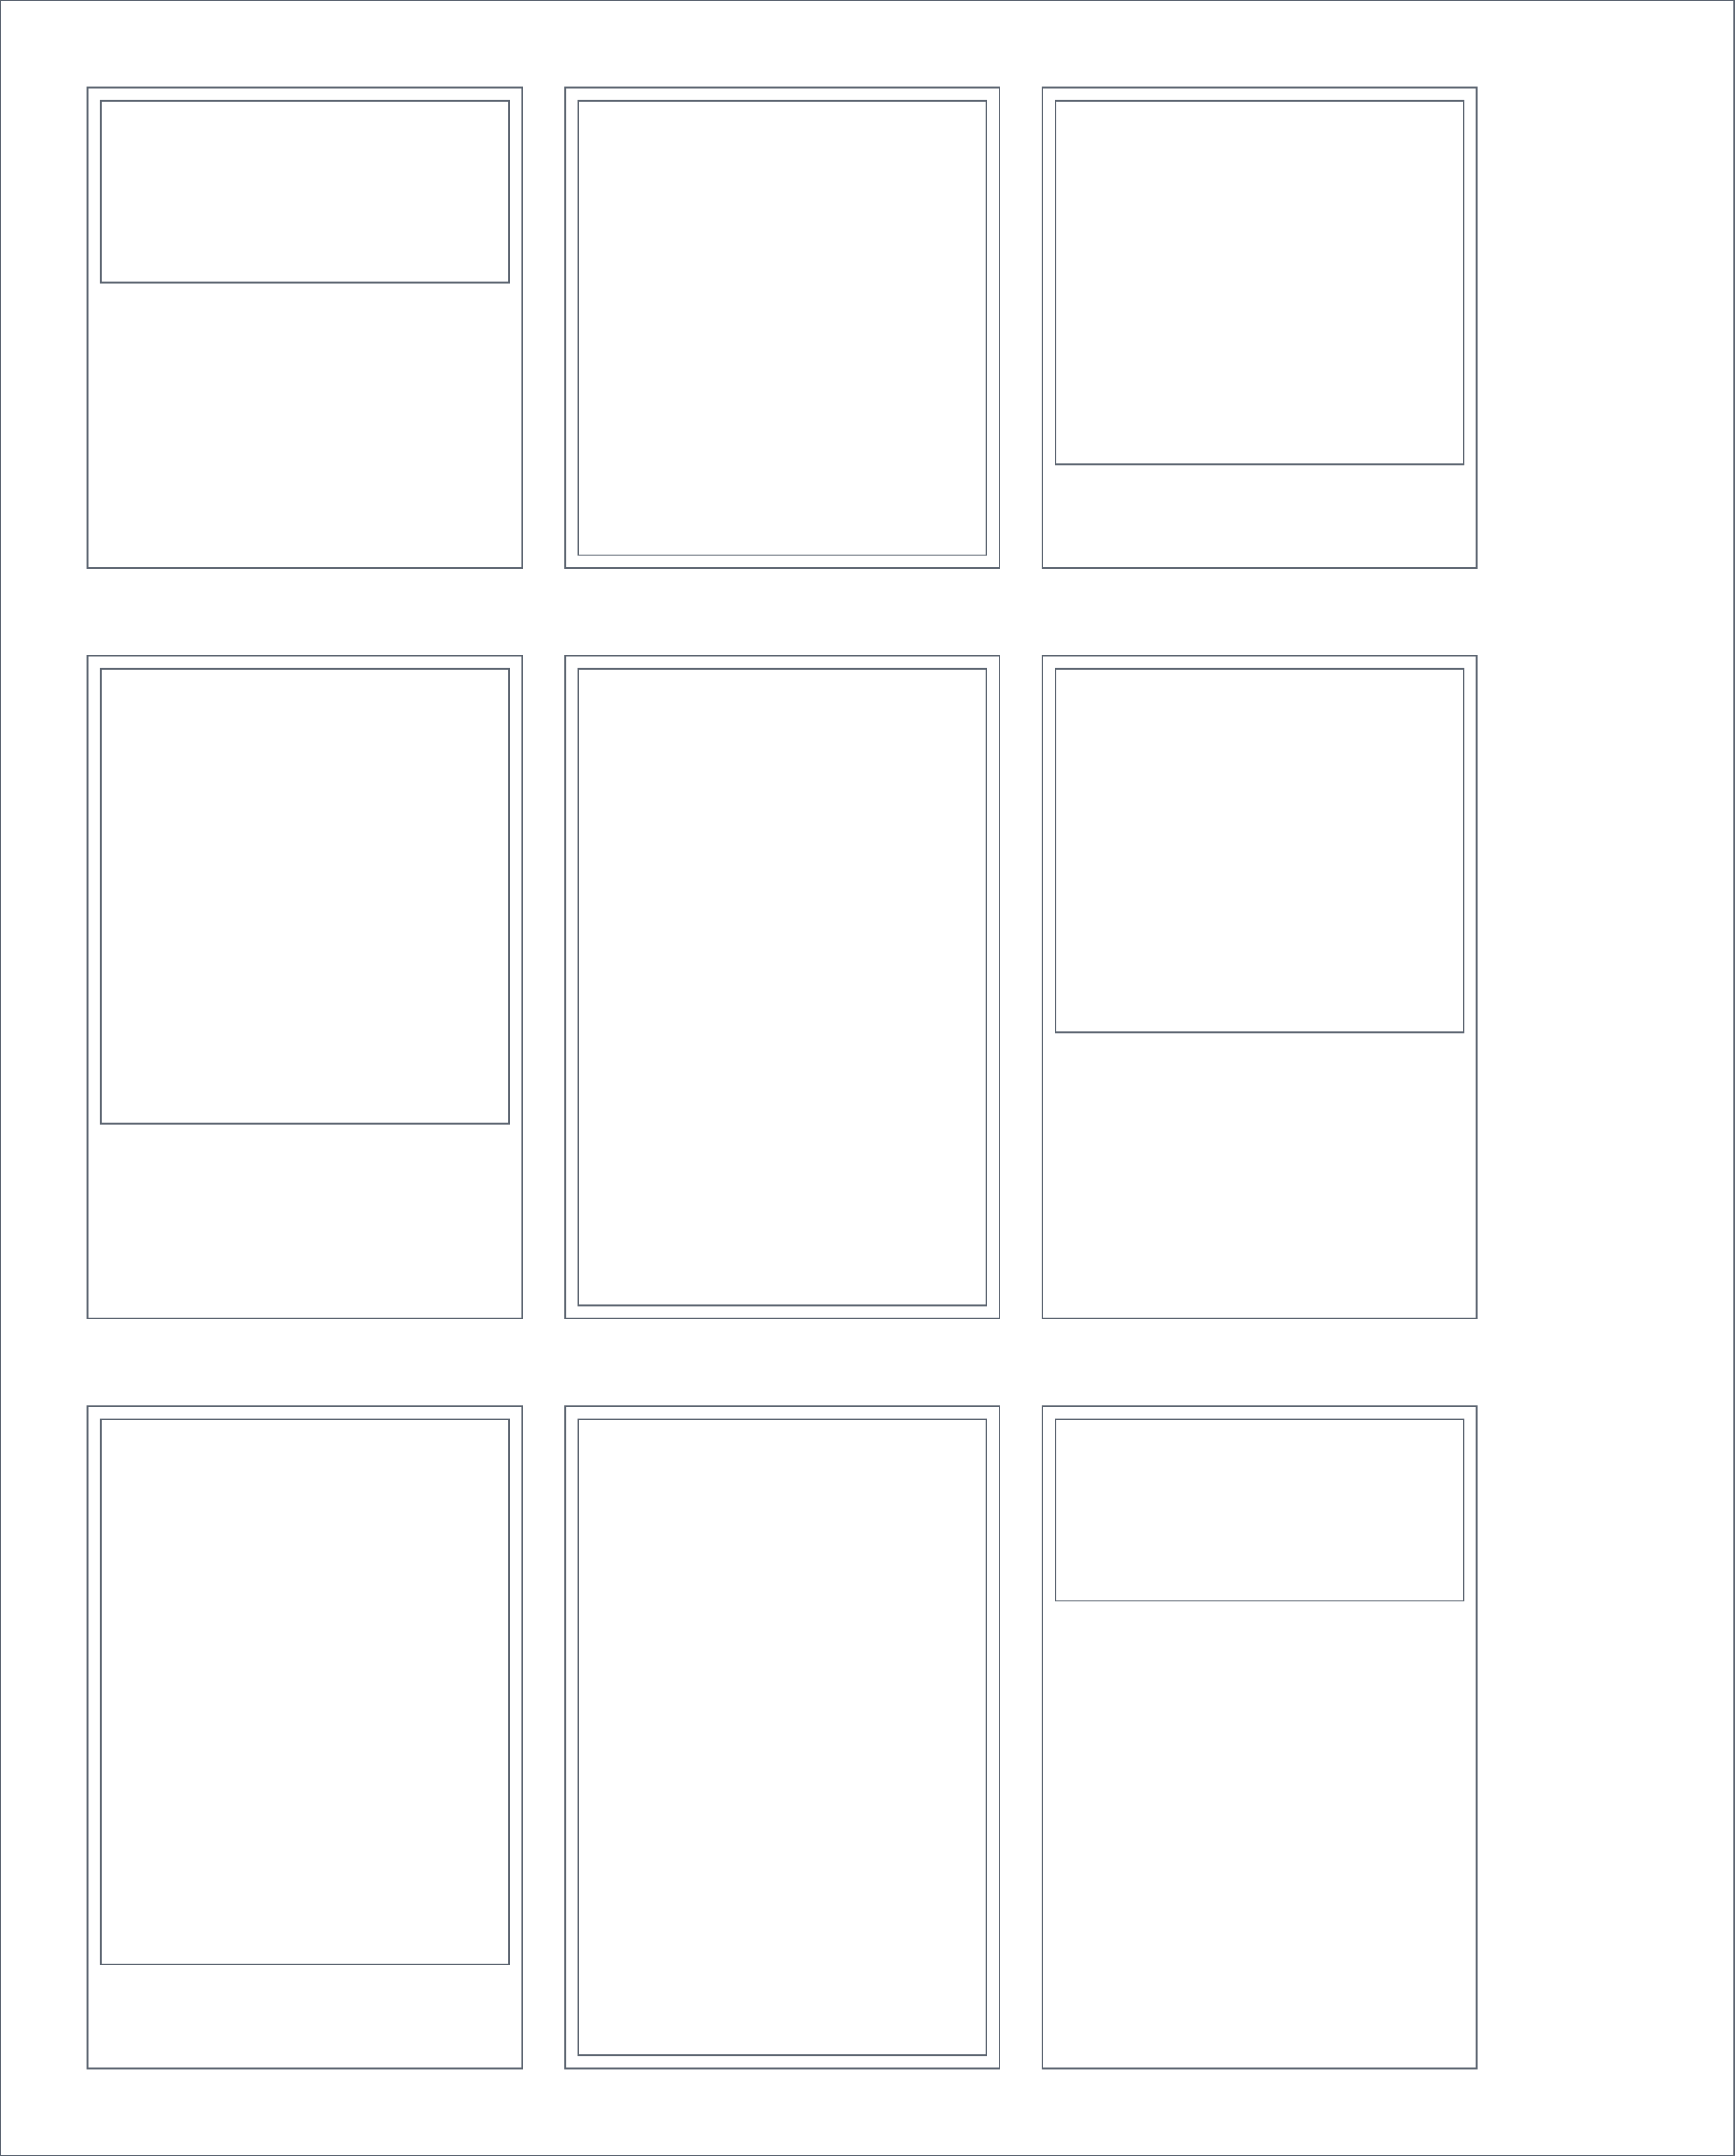
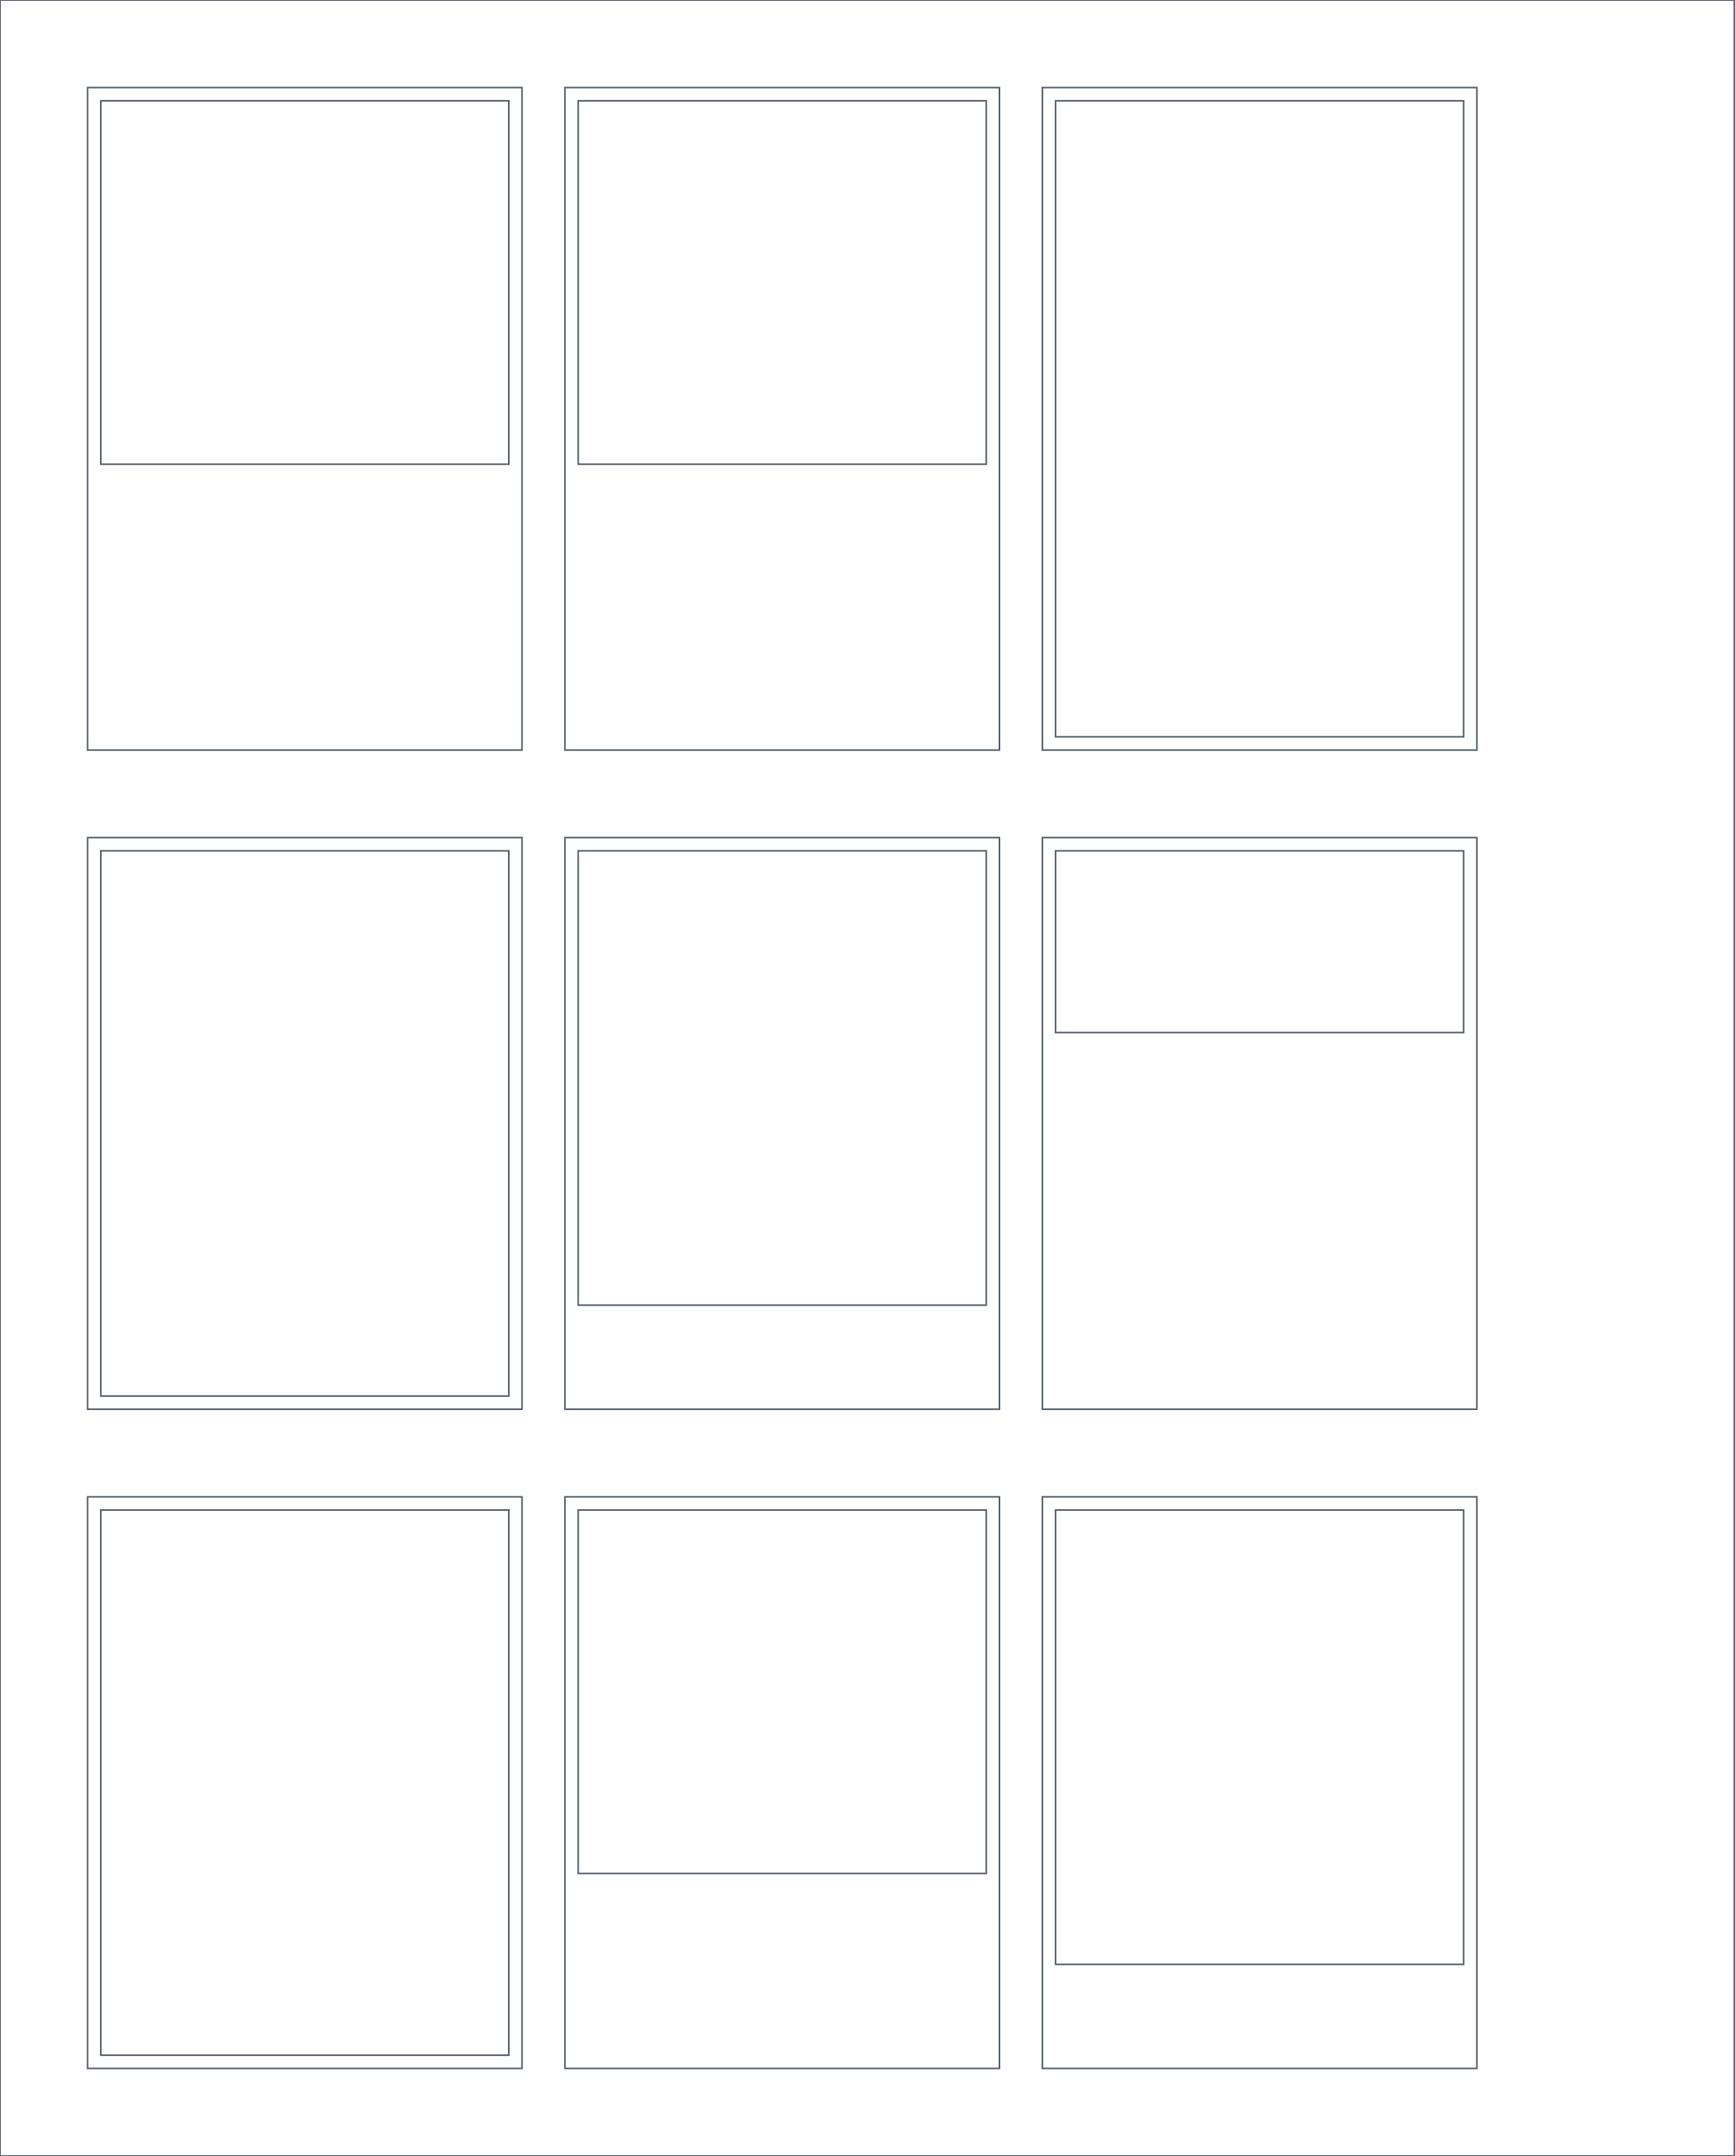
<svg xmlns="http://www.w3.org/2000/svg" width="1050" height="1305" viewBox="0 0 1050 1305">
  <rect x="0" y="0" width="1050" height="1305" fill="none" stroke="#5B6470" stroke-width="1" />
  <rect x="0" y="0" width="1050" height="1305" fill="none" stroke="#5B6470" stroke-width="1" />
-   <rect x="53" y="53" width="263" height="291" fill="none" stroke="#5B6470" stroke-width="1" />
-   <rect x="61" y="61" width="247" height="110" fill="none" stroke="#5B6470" stroke-width="1" />
-   <rect x="342" y="53" width="263" height="291" fill="none" stroke="#5B6470" stroke-width="1" />
-   <rect x="350" y="61" width="247" height="275" fill="none" stroke="#5B6470" stroke-width="1" />
-   <rect x="631" y="53" width="263" height="291" fill="none" stroke="#5B6470" stroke-width="1" />
-   <rect x="639" y="61" width="247" height="220" fill="none" stroke="#5B6470" stroke-width="1" />
-   <rect x="53" y="397" width="263" height="401" fill="none" stroke="#5B6470" stroke-width="1" />
-   <rect x="61" y="405" width="247" height="275" fill="none" stroke="#5B6470" stroke-width="1" />
-   <rect x="342" y="397" width="263" height="401" fill="none" stroke="#5B6470" stroke-width="1" />
-   <rect x="350" y="405" width="247" height="385" fill="none" stroke="#5B6470" stroke-width="1" />
-   <rect x="631" y="397" width="263" height="401" fill="none" stroke="#5B6470" stroke-width="1" />
-   <rect x="639" y="405" width="247" height="220" fill="none" stroke="#5B6470" stroke-width="1" />
-   <rect x="53" y="851" width="263" height="401" fill="none" stroke="#5B6470" stroke-width="1" />
-   <rect x="61" y="859" width="247" height="330" fill="none" stroke="#5B6470" stroke-width="1" />
-   <rect x="342" y="851" width="263" height="401" fill="none" stroke="#5B6470" stroke-width="1" />
-   <rect x="350" y="859" width="247" height="385" fill="none" stroke="#5B6470" stroke-width="1" />
-   <rect x="631" y="851" width="263" height="401" fill="none" stroke="#5B6470" stroke-width="1" />
-   <rect x="639" y="859" width="247" height="110" fill="none" stroke="#5B6470" stroke-width="1" />
+   <rect x="53" y="53" width="263" height="401" fill="none" stroke="#5B6470" stroke-width="1" />
+   <rect x="61" y="61" width="247" height="220" fill="none" stroke="#5B6470" stroke-width="1" />
+   <rect x="342" y="53" width="263" height="401" fill="none" stroke="#5B6470" stroke-width="1" />
+   <rect x="350" y="61" width="247" height="220" fill="none" stroke="#5B6470" stroke-width="1" />
+   <rect x="631" y="53" width="263" height="401" fill="none" stroke="#5B6470" stroke-width="1" />
+   <rect x="639" y="61" width="247" height="385" fill="none" stroke="#5B6470" stroke-width="1" />
+   <rect x="53" y="507" width="263" height="346" fill="none" stroke="#5B6470" stroke-width="1" />
+   <rect x="61" y="515" width="247" height="330" fill="none" stroke="#5B6470" stroke-width="1" />
+   <rect x="342" y="507" width="263" height="346" fill="none" stroke="#5B6470" stroke-width="1" />
+   <rect x="350" y="515" width="247" height="275" fill="none" stroke="#5B6470" stroke-width="1" />
+   <rect x="631" y="507" width="263" height="346" fill="none" stroke="#5B6470" stroke-width="1" />
+   <rect x="639" y="515" width="247" height="110" fill="none" stroke="#5B6470" stroke-width="1" />
+   <rect x="53" y="906" width="263" height="346" fill="none" stroke="#5B6470" stroke-width="1" />
+   <rect x="61" y="914" width="247" height="330" fill="none" stroke="#5B6470" stroke-width="1" />
+   <rect x="342" y="906" width="263" height="346" fill="none" stroke="#5B6470" stroke-width="1" />
+   <rect x="350" y="914" width="247" height="220" fill="none" stroke="#5B6470" stroke-width="1" />
+   <rect x="631" y="906" width="263" height="346" fill="none" stroke="#5B6470" stroke-width="1" />
+   <rect x="639" y="914" width="247" height="275" fill="none" stroke="#5B6470" stroke-width="1" />
</svg>
